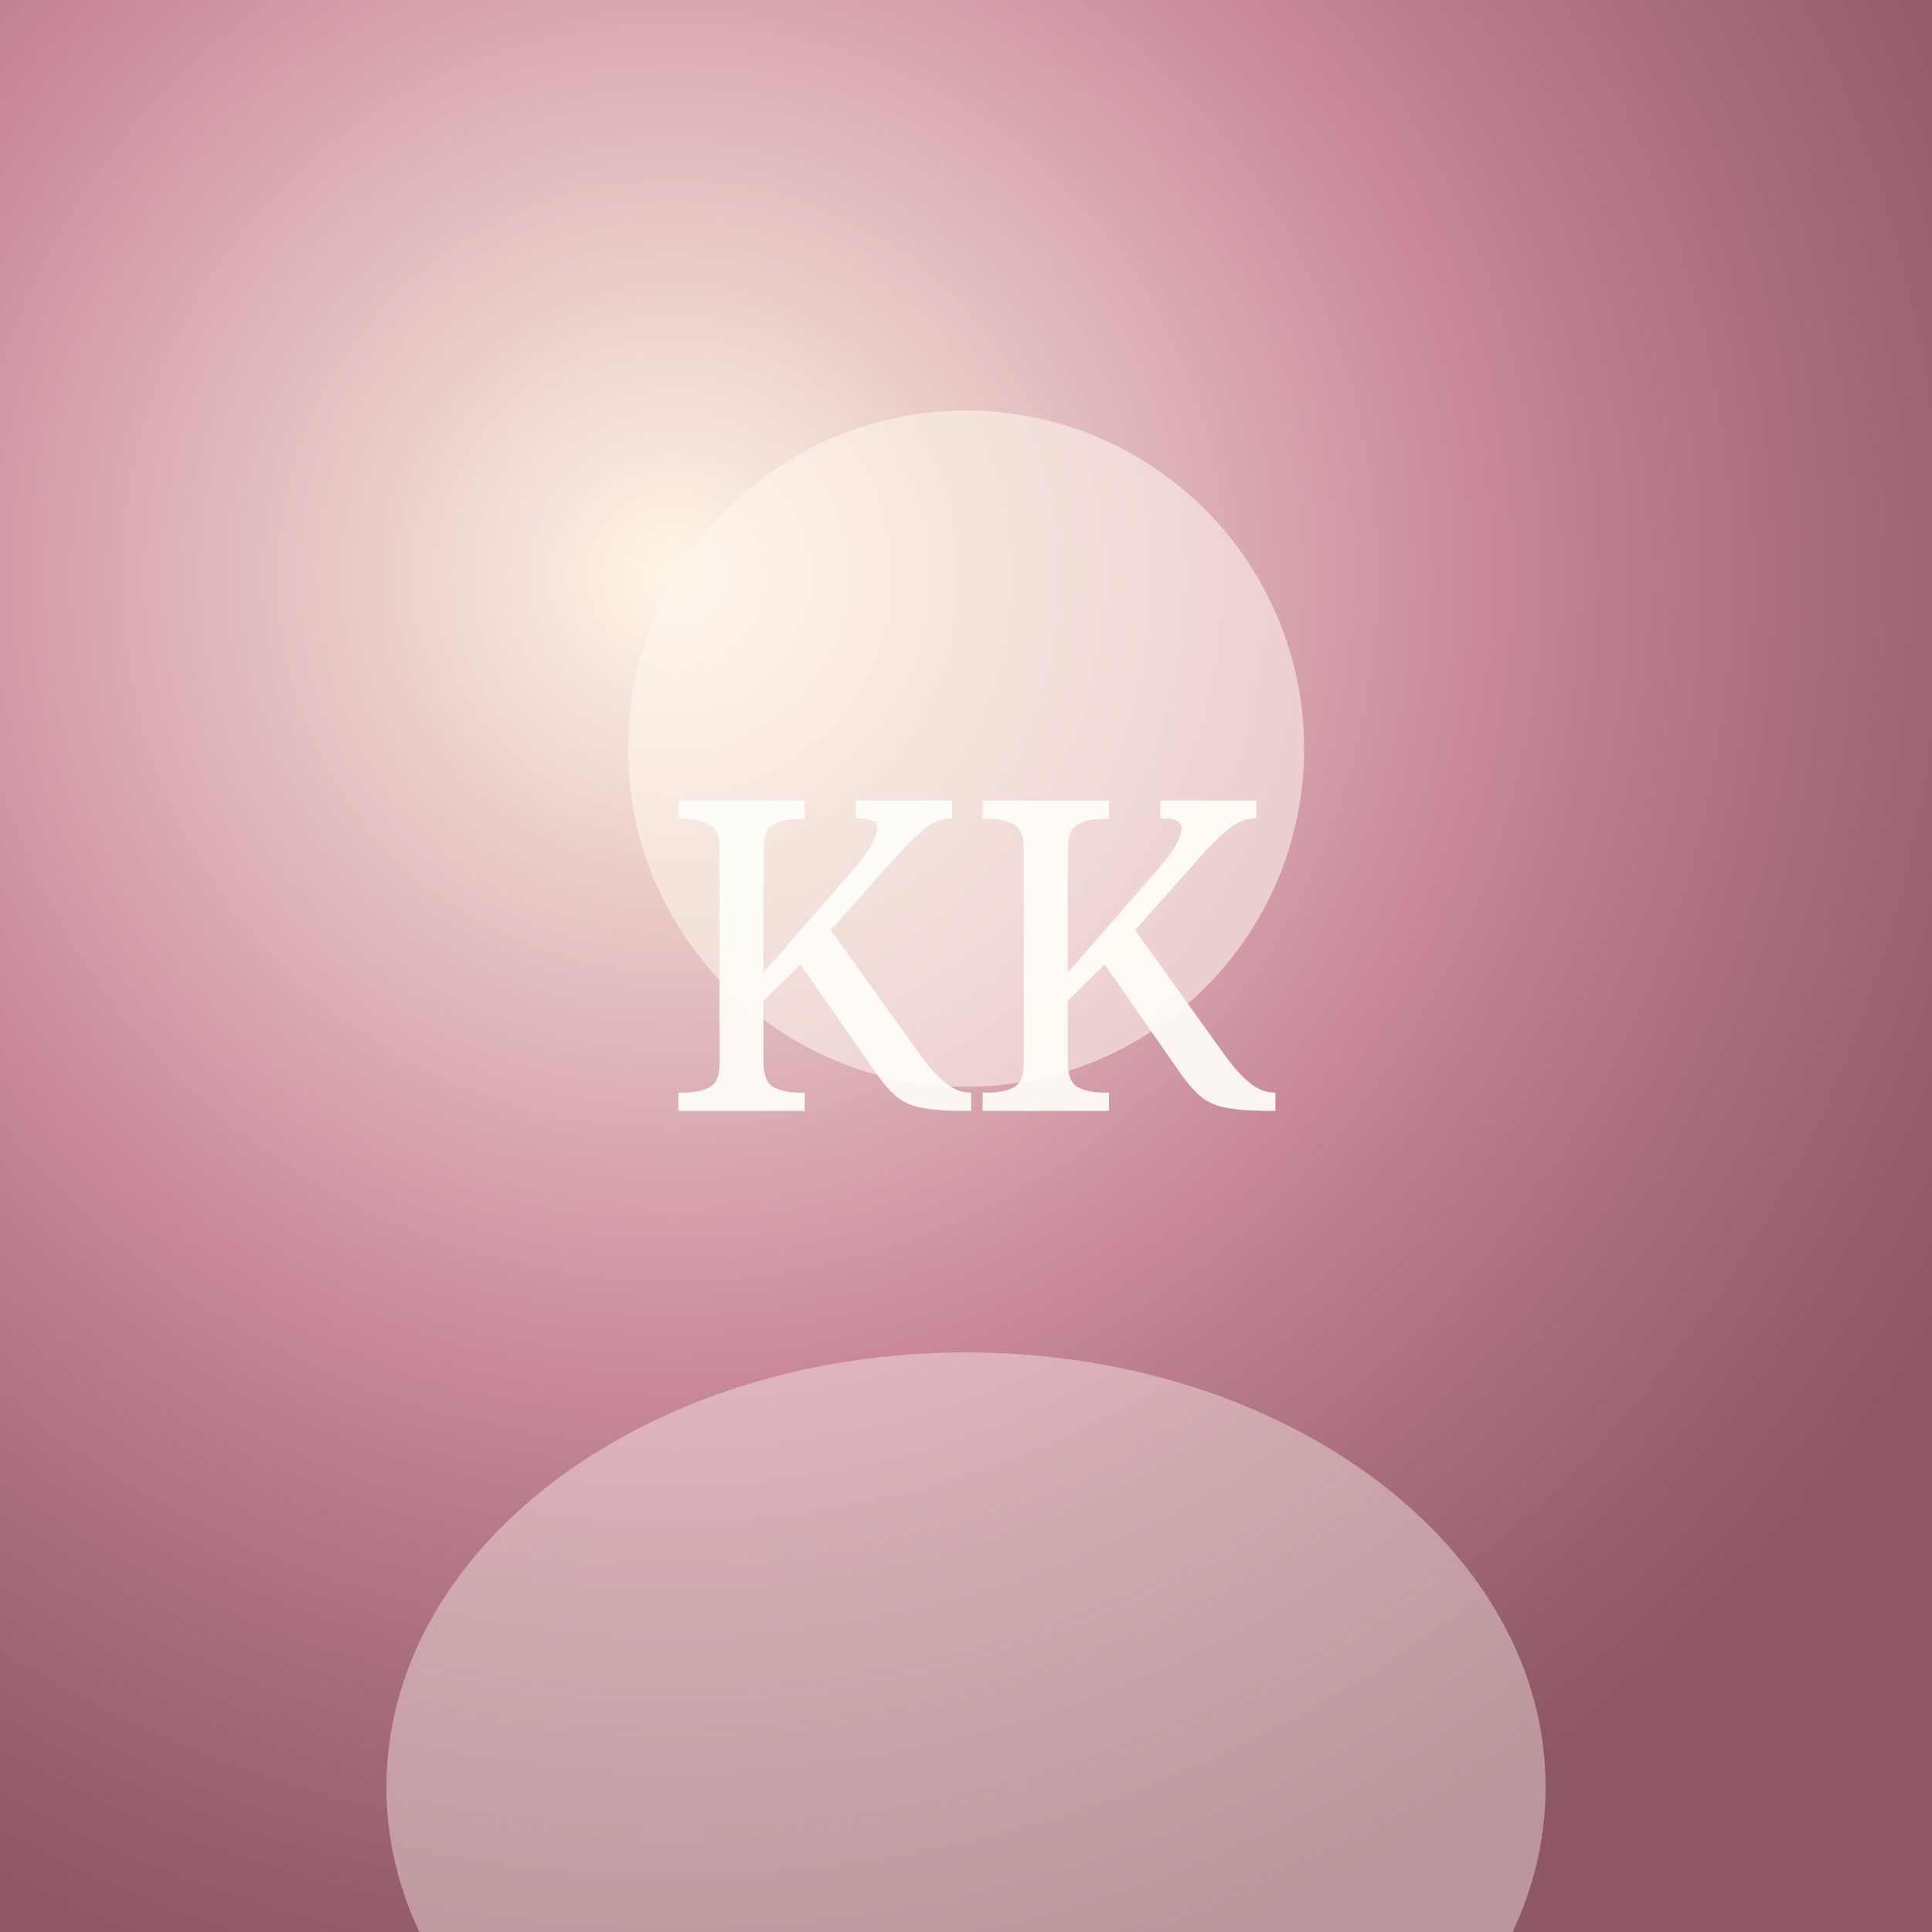
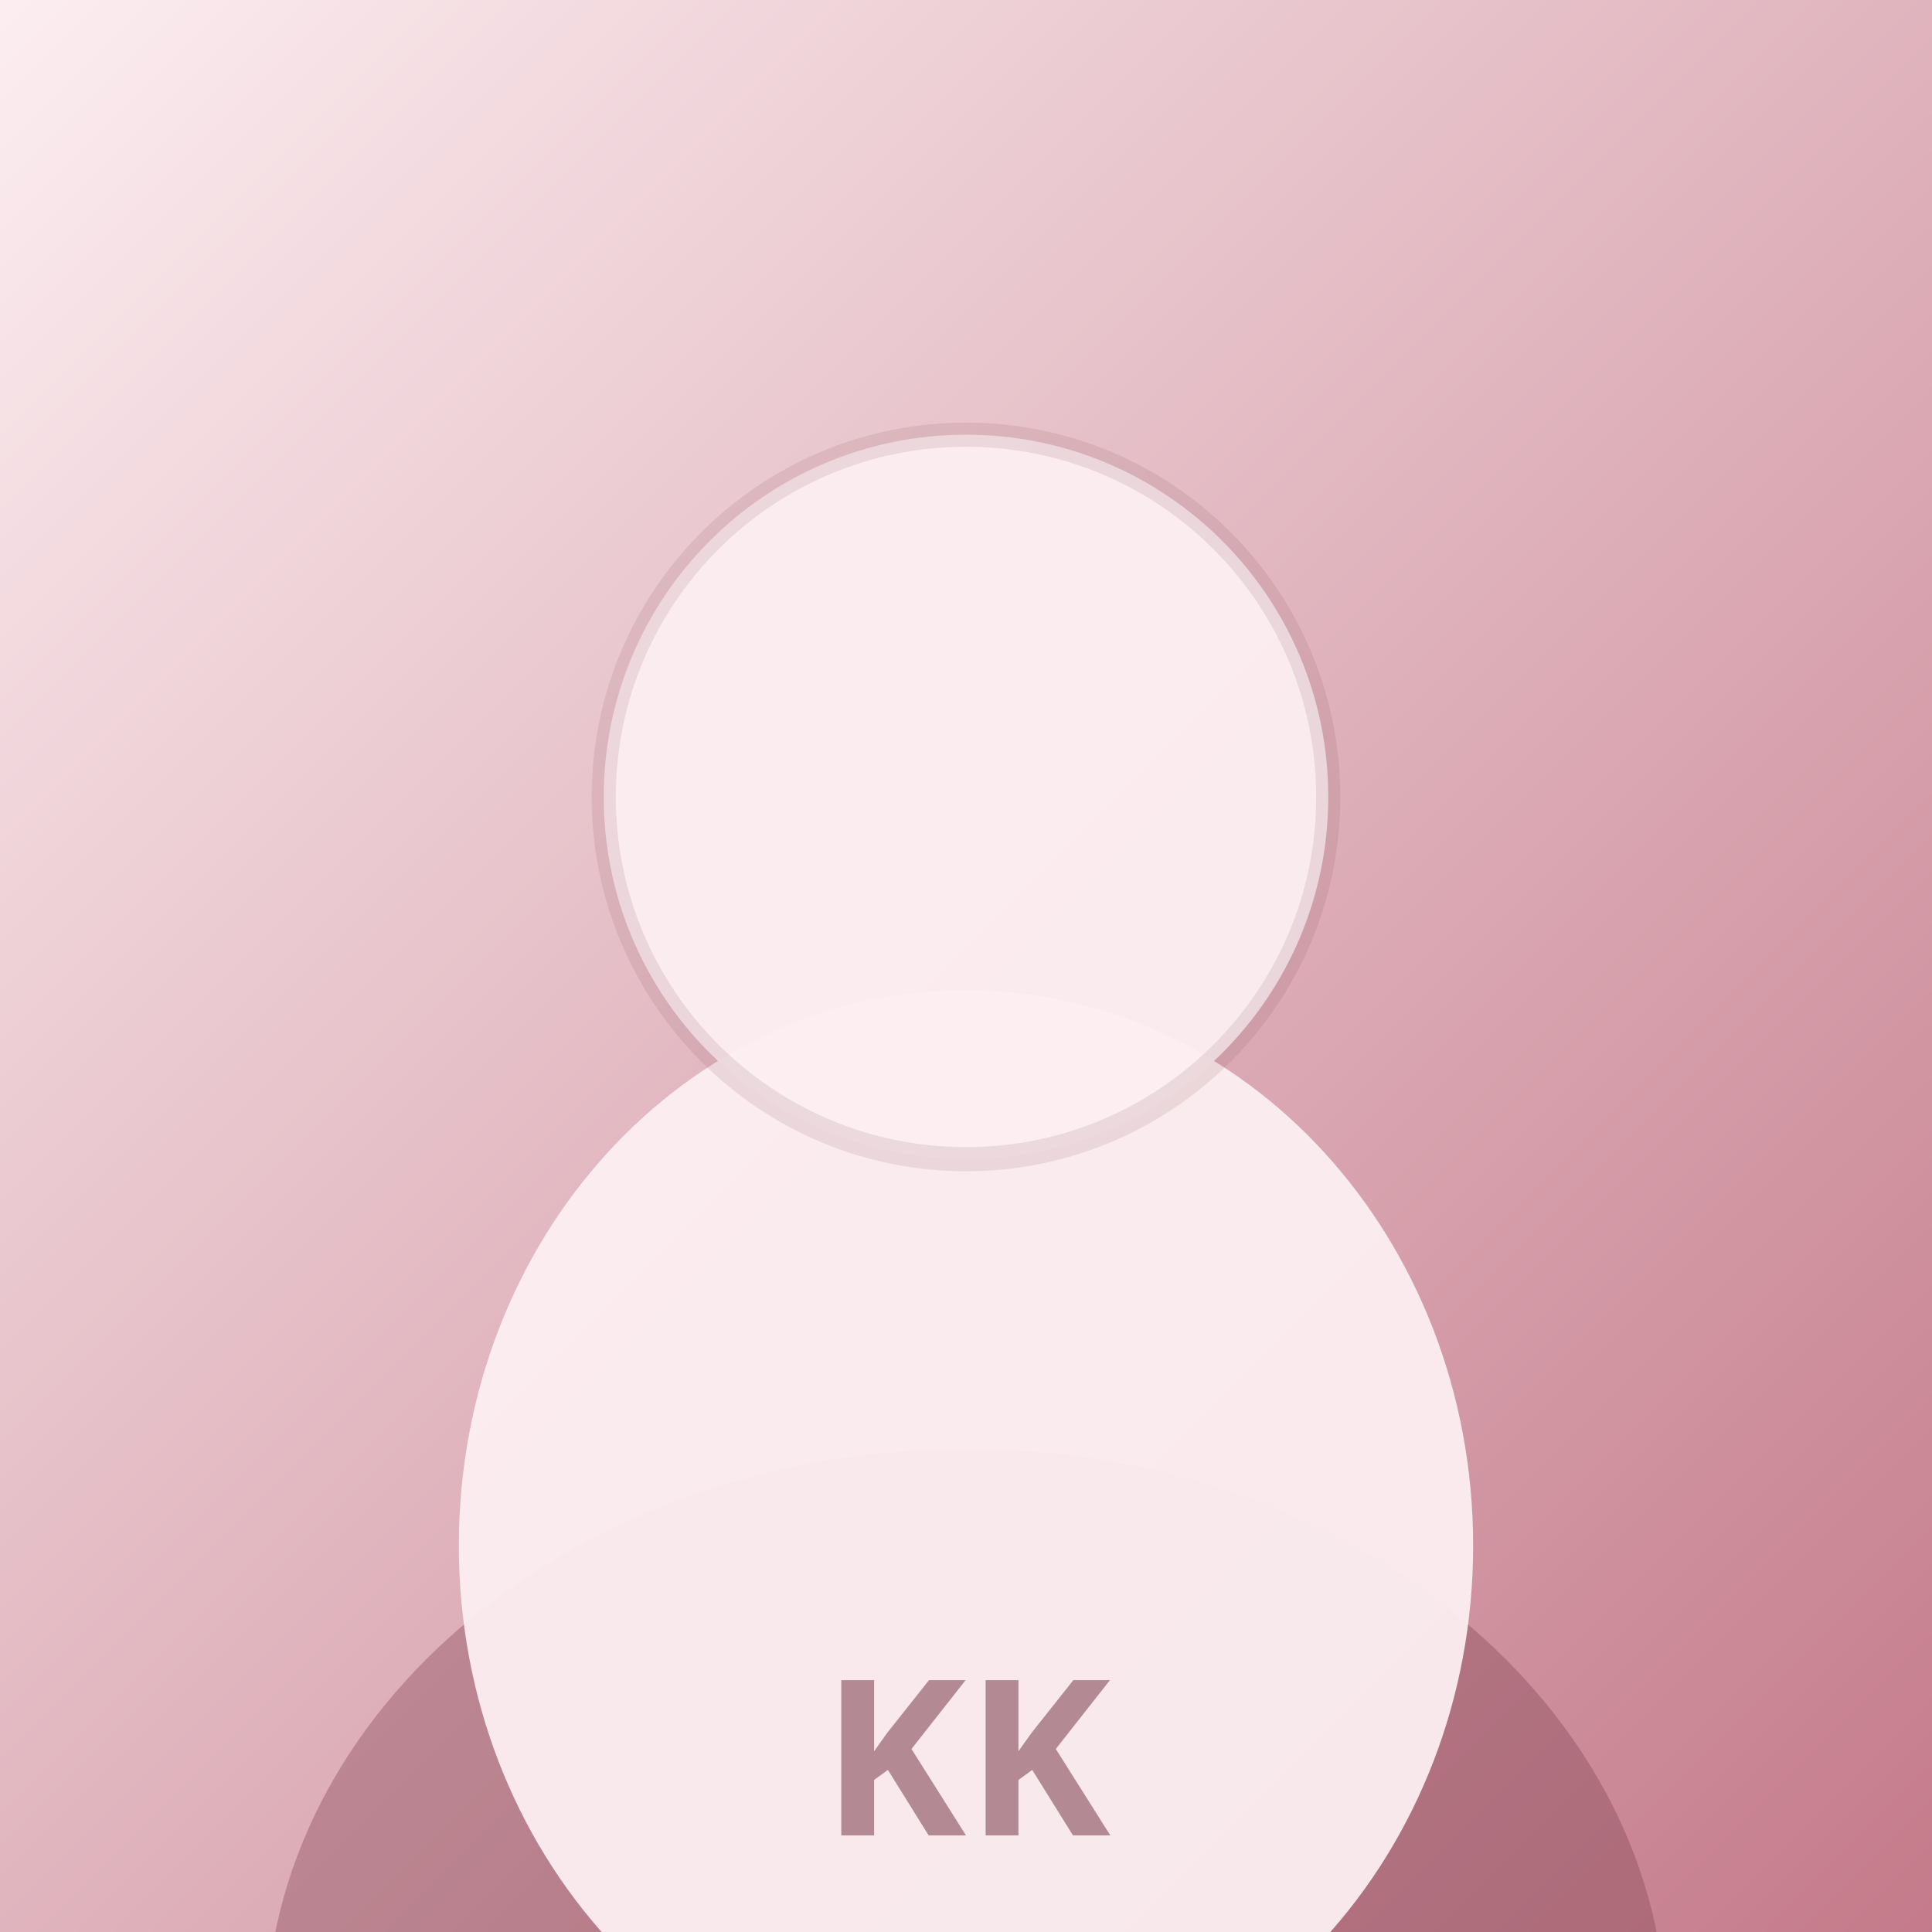
<svg xmlns="http://www.w3.org/2000/svg" viewBox="0 0 160 160" width="160" height="160">
  <defs>
-     <radialGradient id="g" cx="35%" cy="30%" r="75%">
-       <stop offset="0%" stop-color="#fff6e8" />
-       <stop offset="55%" stop-color="#c9899a" />
-       <stop offset="100%" stop-color="#7a3a4a" stop-opacity="0.85" />
-     </radialGradient>
+     <linearGradient id="bg" x1="0" y1="0" x2="1" y2="1">
+       <stop offset="0%" stop-color="#fceef1" />
+       <stop offset="100%" stop-color="#c47a8a" />
+     </linearGradient>
  </defs>
-   <rect width="160" height="160" fill="url(#g)" />
-   <circle cx="80" cy="62" r="28" fill="#fff8ef" opacity="0.55" />
-   <ellipse cx="80" cy="148" rx="48" ry="36" fill="#fff8ef" opacity="0.4" />
-   <text x="80" y="92" text-anchor="middle" font-family="Georgia, serif" font-size="36" fill="#fffef8" opacity="0.92">KK</text>
+   <rect width="160" height="160" fill="url(#bg)" />
+   <ellipse cx="80" cy="168" rx="58" ry="48" fill="#7a3d4a" opacity="0.35" />
+   <circle cx="80" cy="66" r="30" fill="#fceef1" opacity="0.95" />
+   <ellipse cx="80" cy="128" rx="42" ry="46" fill="#fceef1" opacity="0.95" />
+   <circle cx="80" cy="66" r="30" fill="none" stroke="#7a3d4a" stroke-opacity="0.12" stroke-width="2" />
+   <text x="80" y="152" text-anchor="middle" font-family="ui-sans-serif, system-ui, sans-serif" font-size="18" font-weight="650" fill="#7a3d4a" opacity="0.55">KK</text>
</svg>
